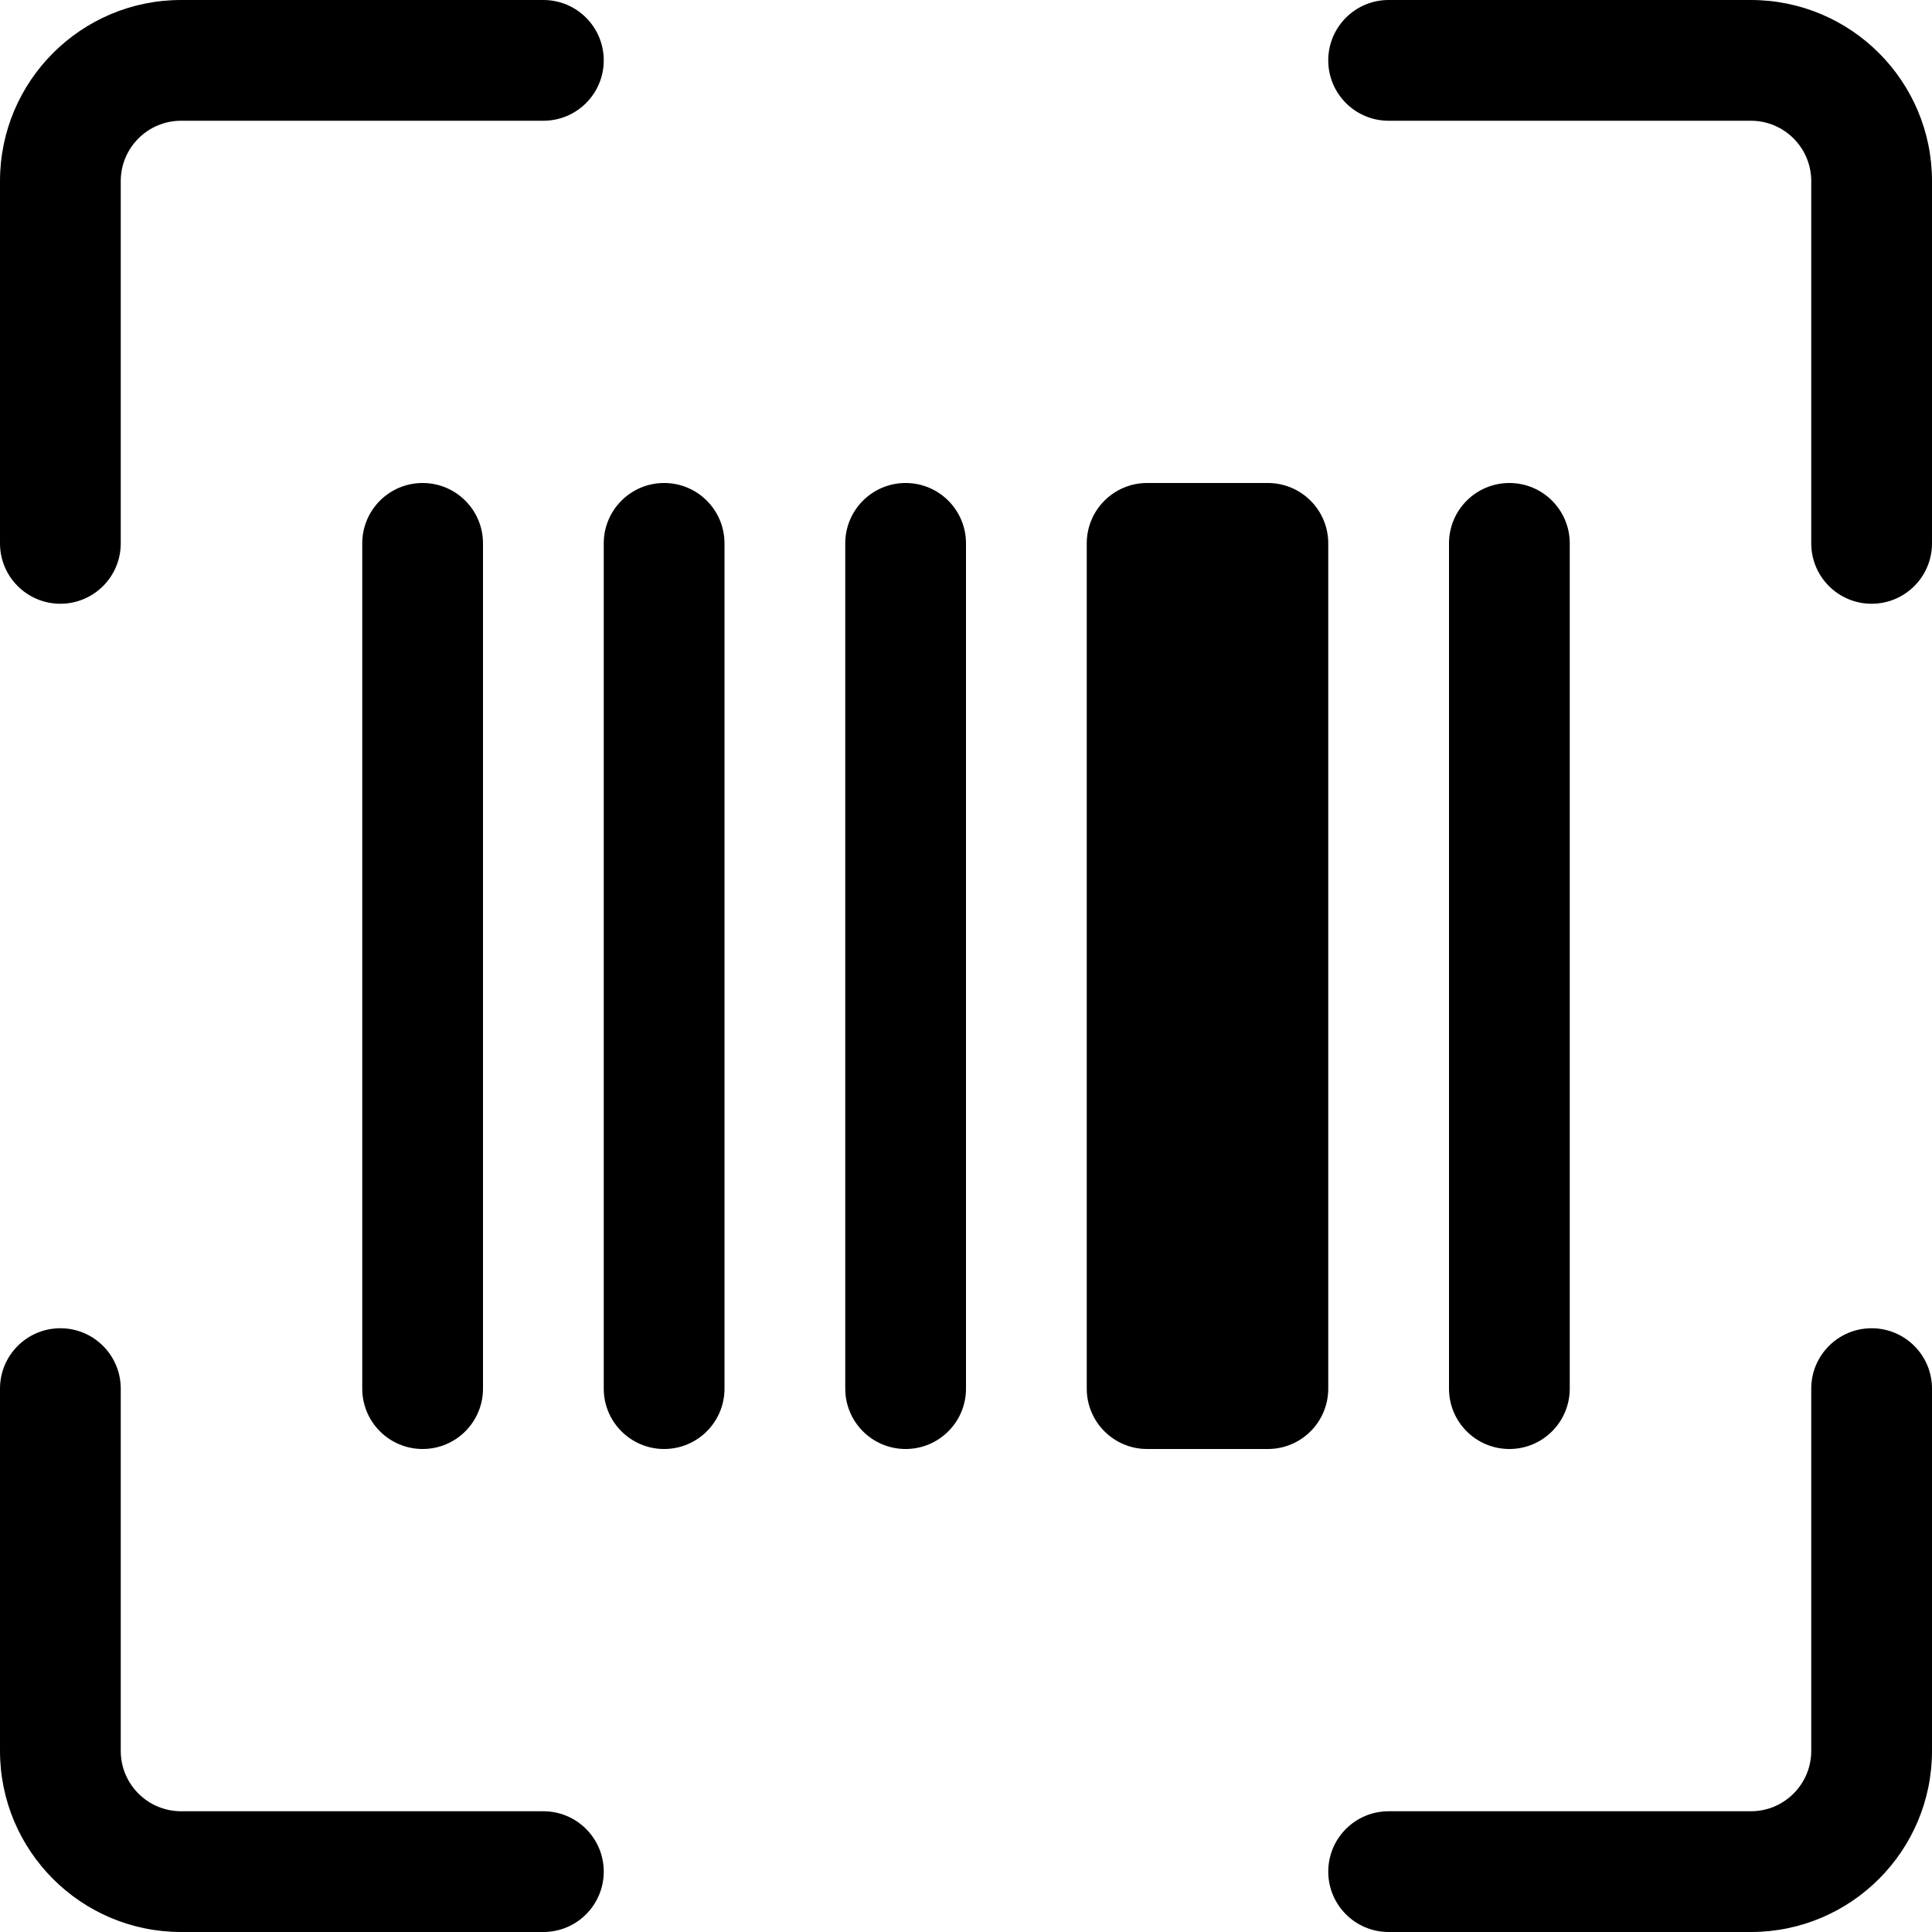
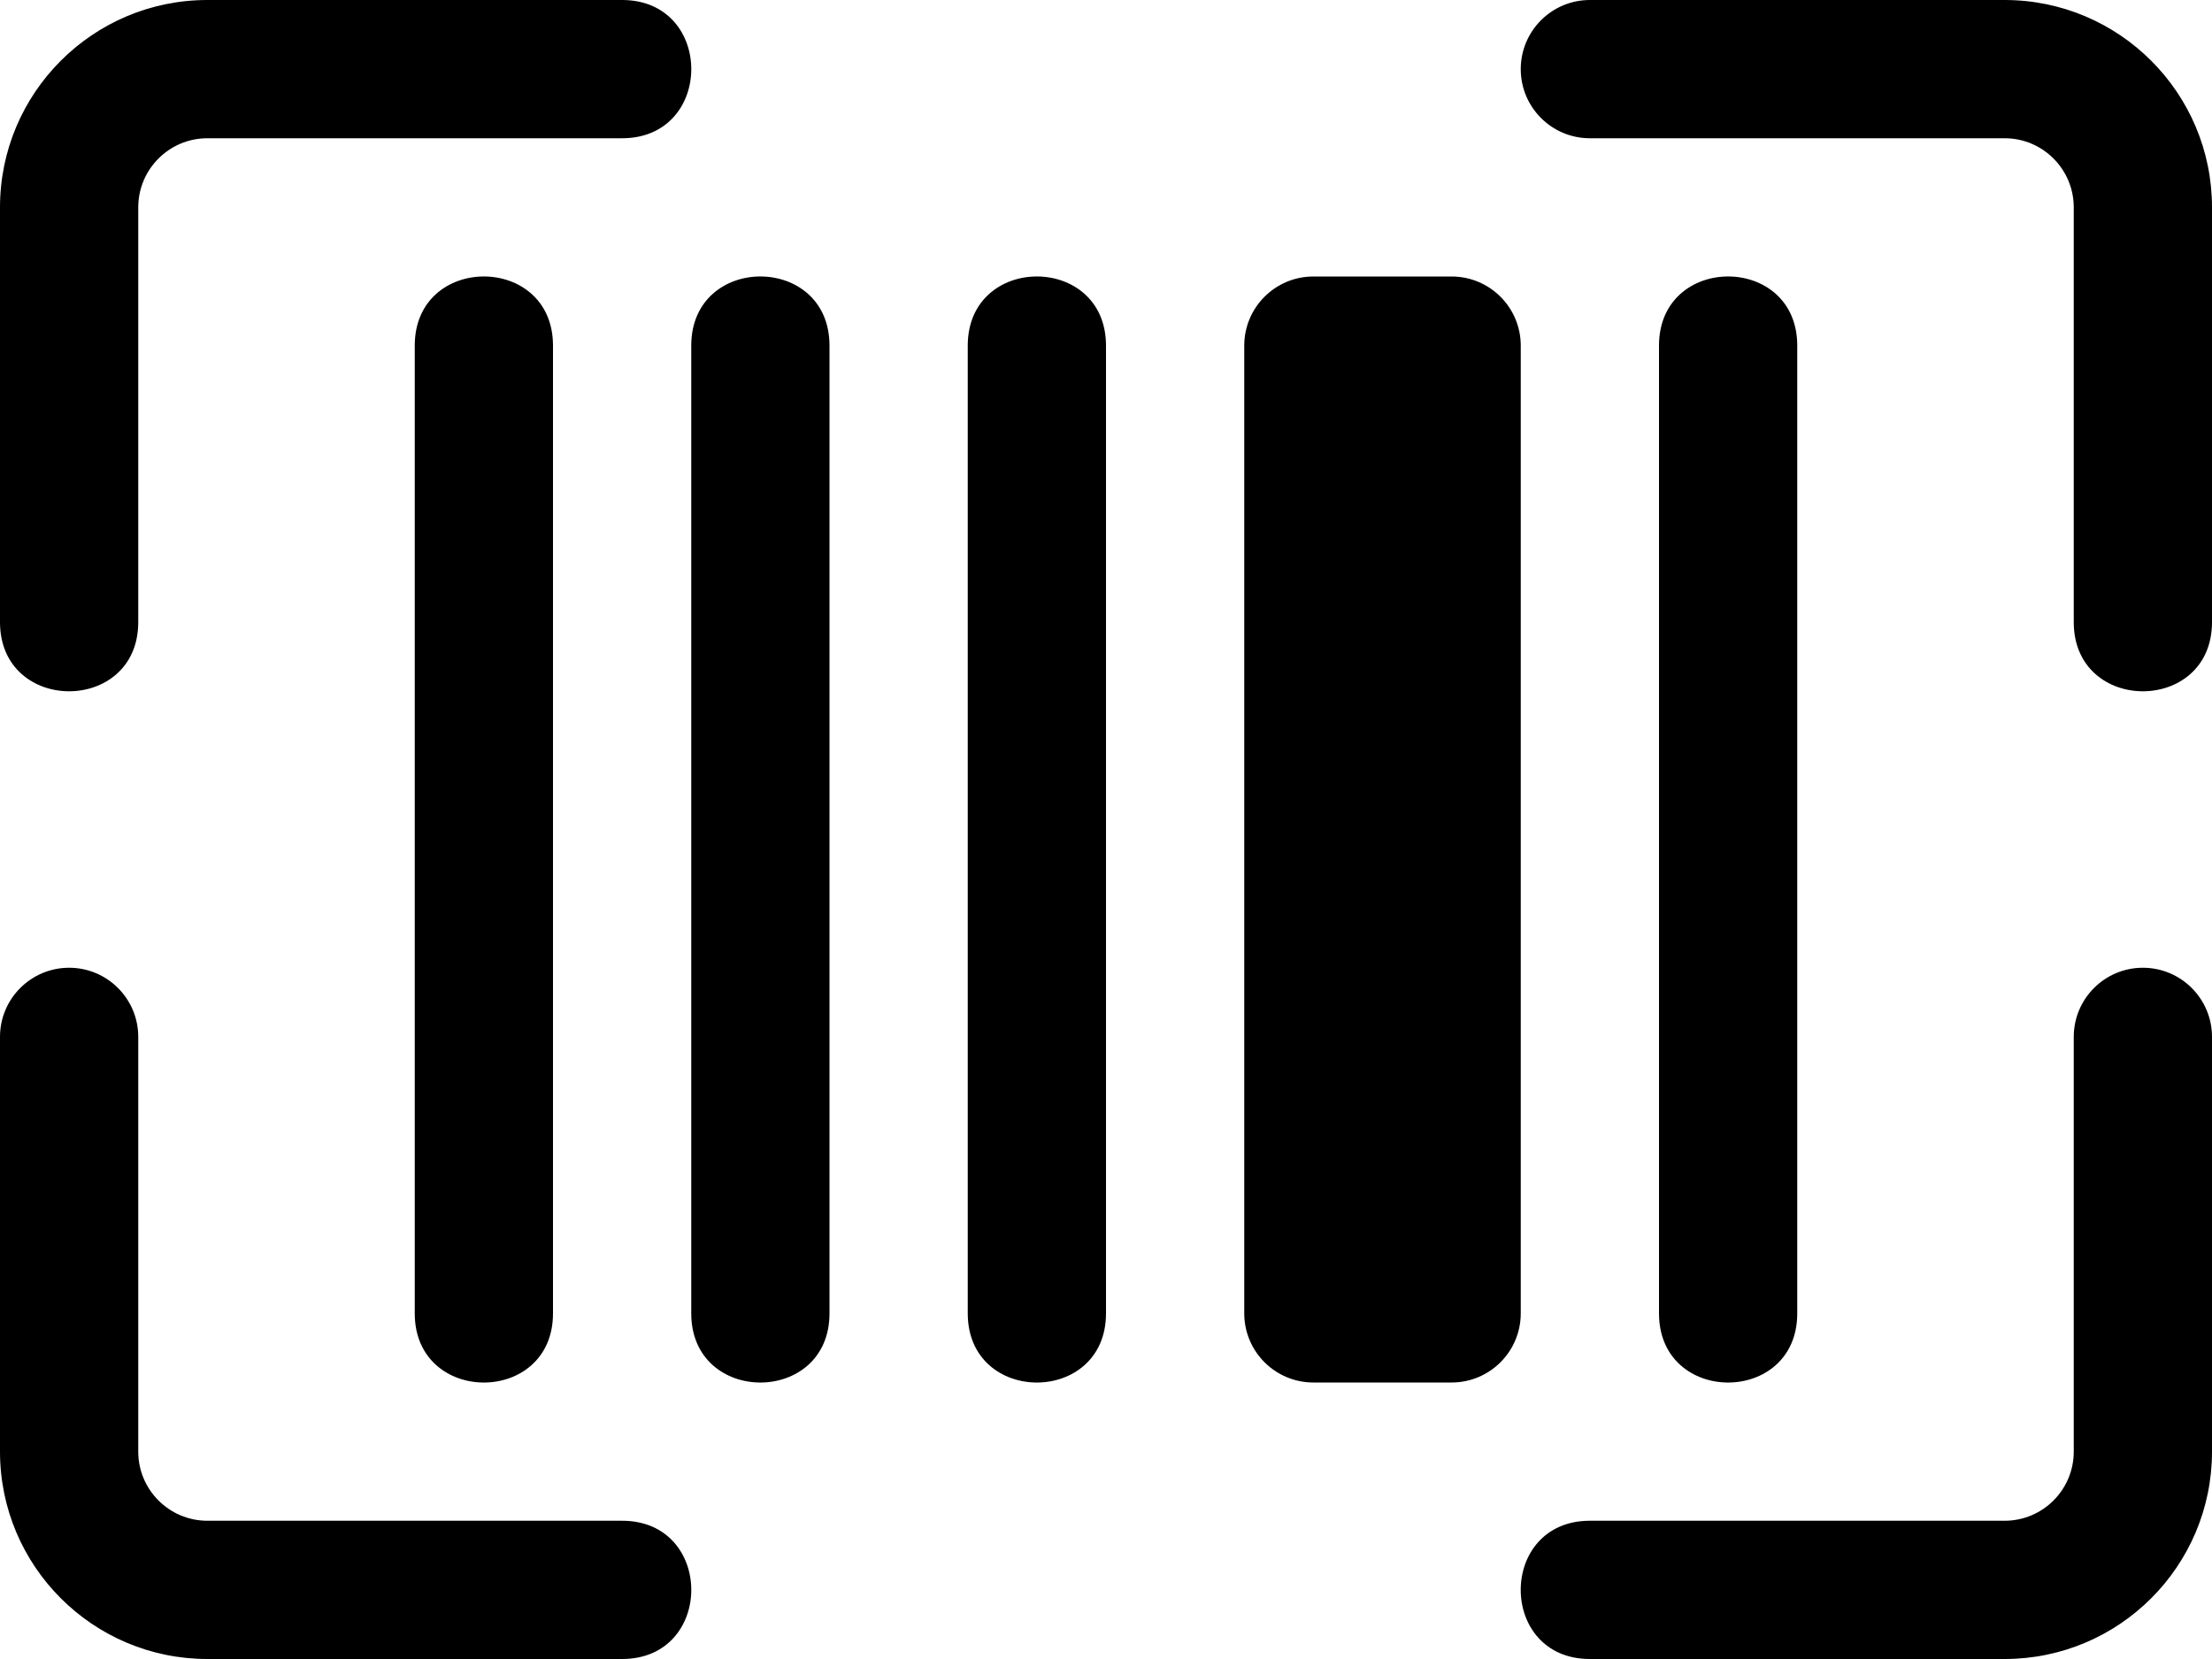
- <svg xmlns="http://www.w3.org/2000/svg" width="16" height="16" fill="currentColor" class="bi bi-upc-scan" viewBox="0 0 16 16">
-   <path d="M1.5 1a.5.5 0 0 0-.5.5v3a.5.5 0 0 1-1 0v-3A1.5 1.5 0 0 1 1.5 0h3a.5.5 0 0 1 0 1zM11 .5a.5.5 0 0 1 .5-.5h3A1.5 1.5 0 0 1 16 1.5v3a.5.5 0 0 1-1 0v-3a.5.5 0 0 0-.5-.5h-3a.5.5 0 0 1-.5-.5M.5 11a.5.5 0 0 1 .5.5v3a.5.5 0 0 0 .5.5h3a.5.5 0 0 1 0 1h-3A1.5 1.5 0 0 1 0 14.5v-3a.5.5 0 0 1 .5-.5m15 0a.5.5 0 0 1 .5.5v3a1.5 1.5 0 0 1-1.5 1.5h-3a.5.5 0 0 1 0-1h3a.5.5 0 0 0 .5-.5v-3a.5.5 0 0 1 .5-.5M3 4.5a.5.5 0 0 1 1 0v7a.5.5 0 0 1-1 0zm2 0a.5.5 0 0 1 1 0v7a.5.5 0 0 1-1 0zm2 0a.5.5 0 0 1 1 0v7a.5.5 0 0 1-1 0zm2 0a.5.5 0 0 1 .5-.5h1a.5.5 0 0 1 .5.5v7a.5.5 0 0 1-.5.5h-1a.5.5 0 0 1-.5-.5zm3 0a.5.5 0 0 1 1 0v7a.5.5 0 0 1-1 0z" />
+ <svg xmlns="http://www.w3.org/2000/svg" width="16" height="12" fill="currentColor" class="bi bi-upc-scan" viewBox="0 0 16 12" version="1.1" id="svg1">
+   <defs id="defs1" />
+   <path d="M 1.5,1 C 1.224,1 1,1.224 1,1.5 v 3 c 0,0.667 -1,0.667 -1,0 v -3 C 0,0.672 0.672,0 1.5,0 h 3 c 0.667,0 0.667,1 0,1 z M 11,0.5 C 11,0.224 11.224,0 11.5,0 h 3 C 15.328,0 16,0.672 16,1.5 v 3 c 0,0.667 -1,0.667 -1,0 v -3 C 15,1.224 14.776,1 14.5,1 h -3 C 11.224,1 11,0.776 11,0.5 M 0.5,7 C 0.776,7 1,7.224 1,7.5 v 3 C 1,10.776 1.224,11 1.5,11 h 3 c 0.667,0 0.667,1 0,1 h -3 C 0.672,12 0,11.328 0,10.5 v -3 C 0,7.224 0.224,7 0.5,7 m 15,0 C 15.776,7 16,7.224 16,7.5 v 3 c 0,0.828 -0.672,1.5 -1.5,1.5 h -3 c -0.667,0 -0.667,-1 0,-1 h 3 c 0.276,0 0.5,-0.224 0.5,-0.5 v -3 C 15,7.224 15.224,7 15.5,7 M 3,2.5 c 0,-0.667 1,-0.667 1,0 v 7 c 0,0.667 -1,0.667 -1,0 z m 2,0 c 0,-0.667 1,-0.667 1,0 v 7 c 0,0.667 -1,0.667 -1,0 z m 2,0 c 0,-0.667 1,-0.667 1,0 v 7 c 0,0.667 -1,0.667 -1,0 z m 2,0 C 9,2.224 9.224,2 9.5,2 h 1 C 10.776,2 11,2.224 11,2.5 v 7 C 11,9.776 10.776,10 10.5,10 h -1 C 9.224,10 9,9.776 9,9.5 Z m 3,0 c 0,-0.667 1,-0.667 1,0 v 7 c 0,0.667 -1,0.667 -1,0 z" id="path1" />
</svg>
